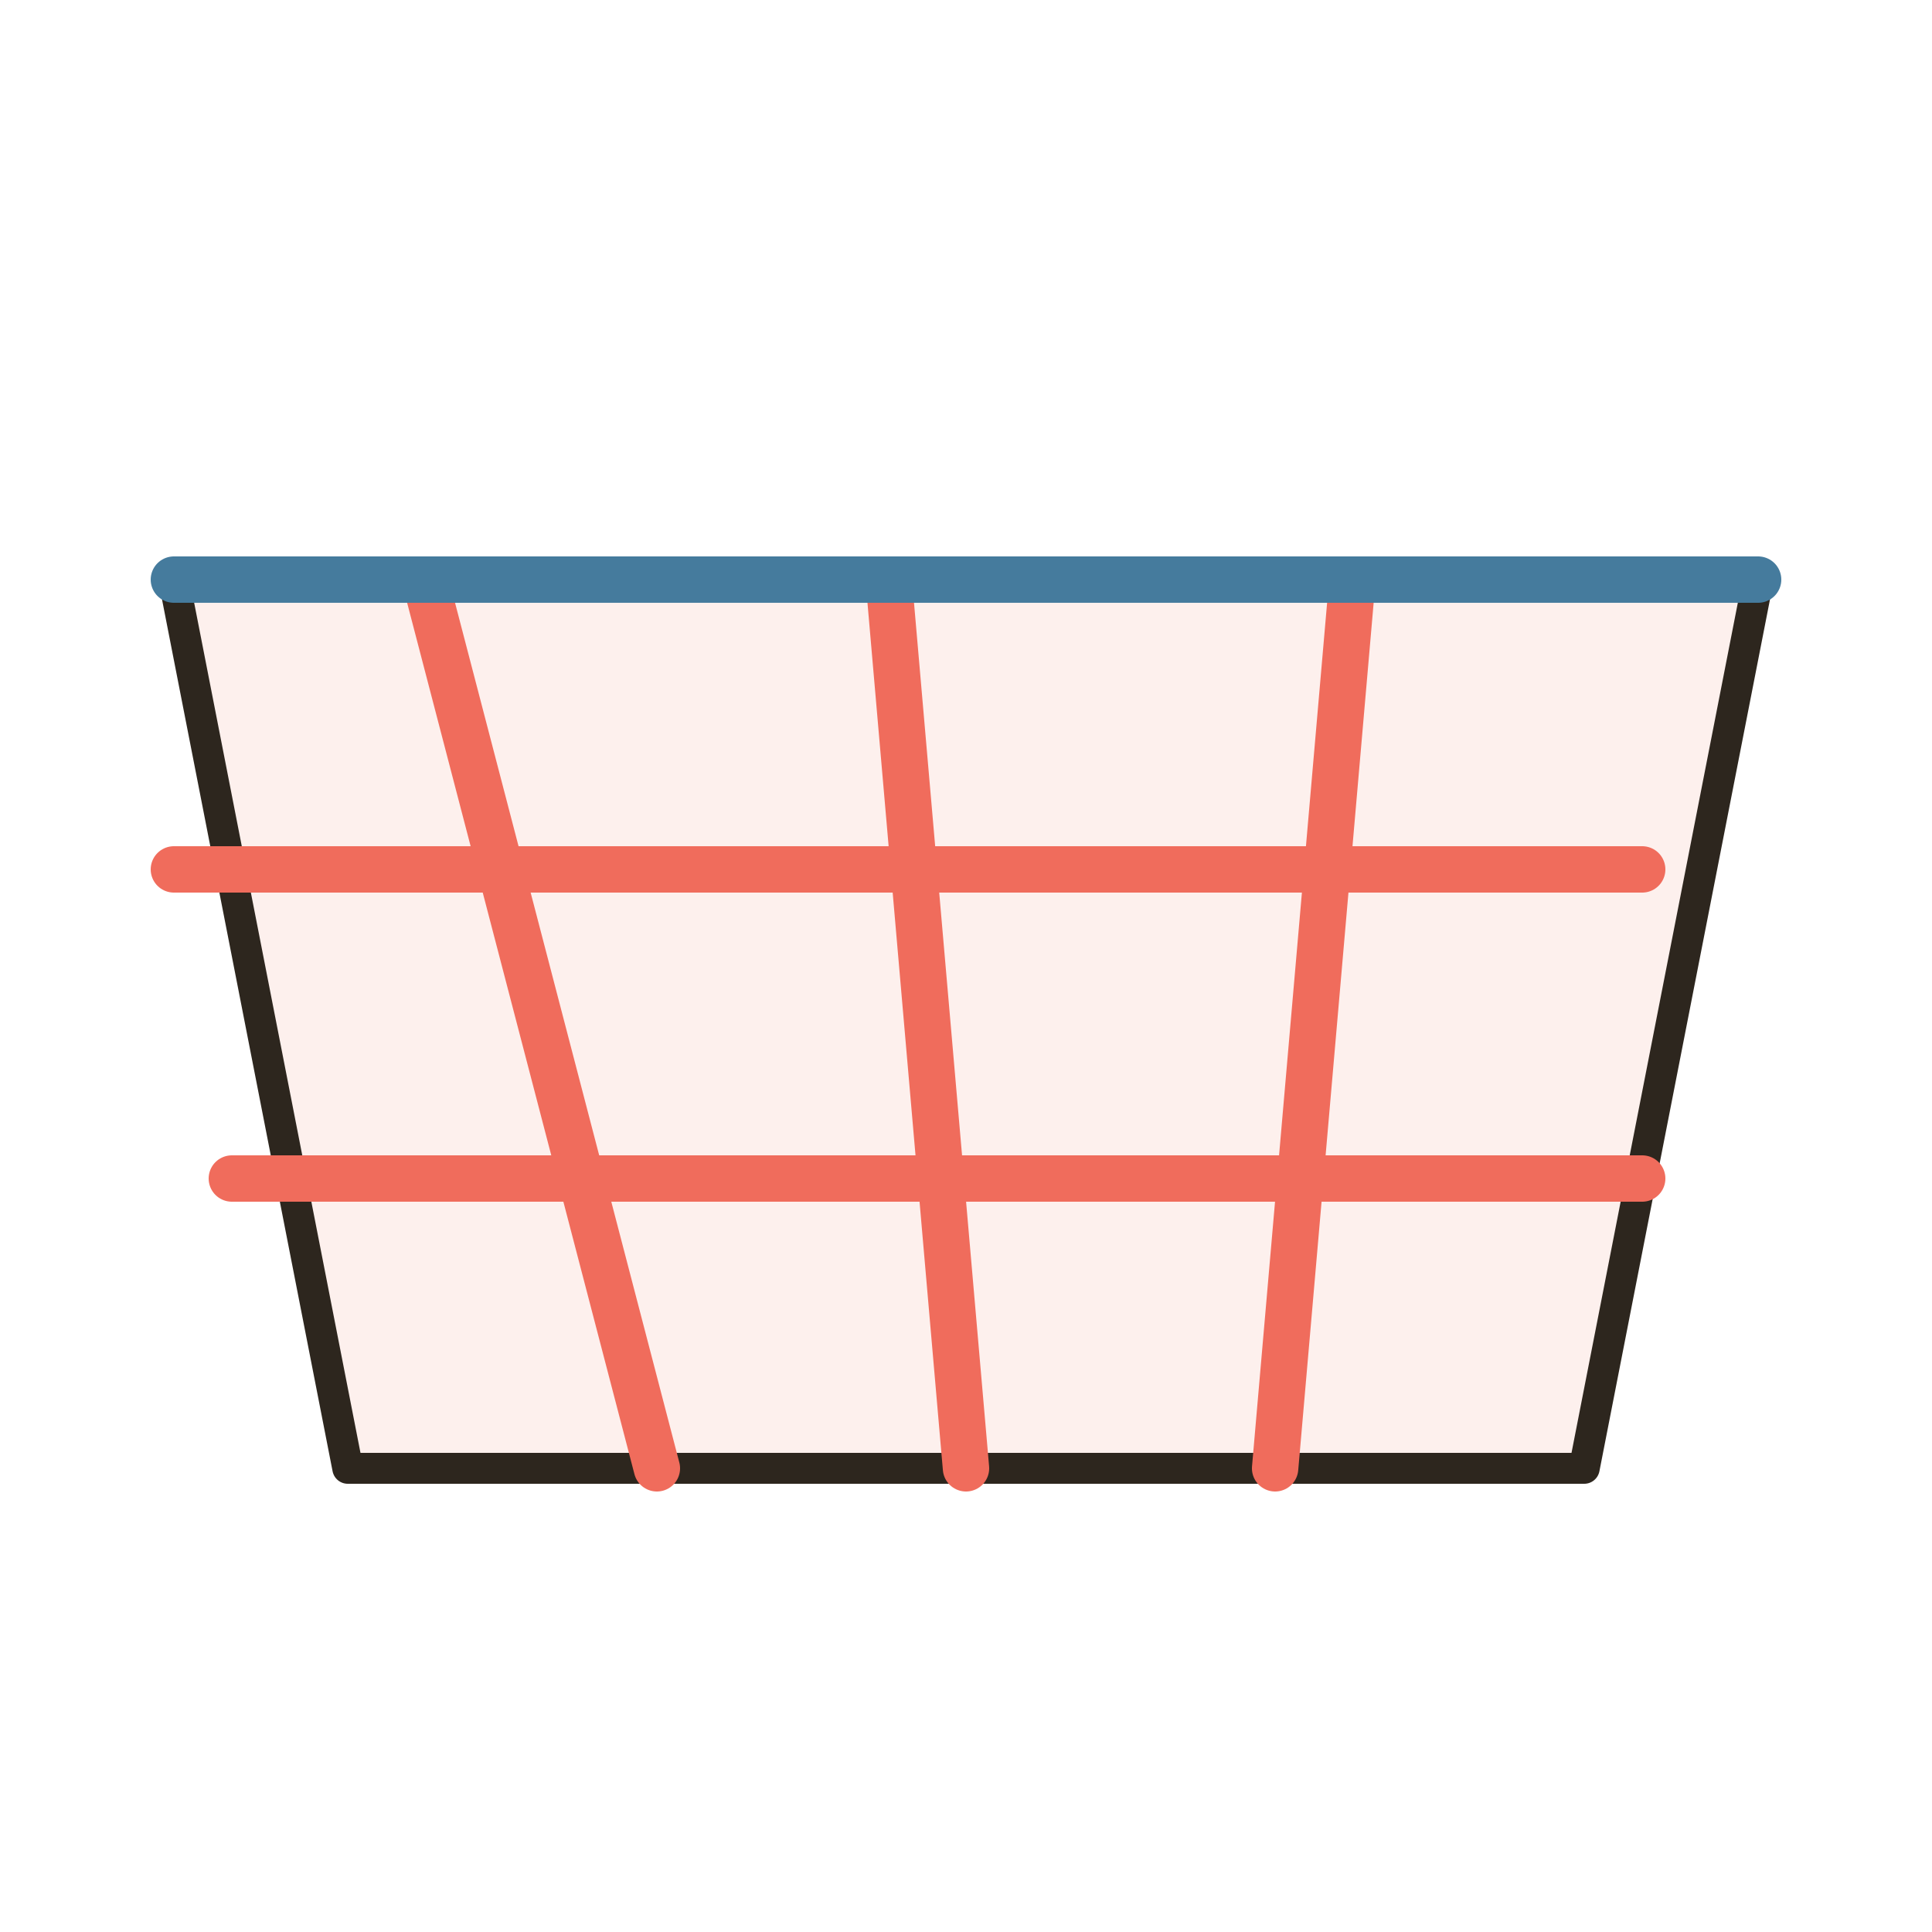
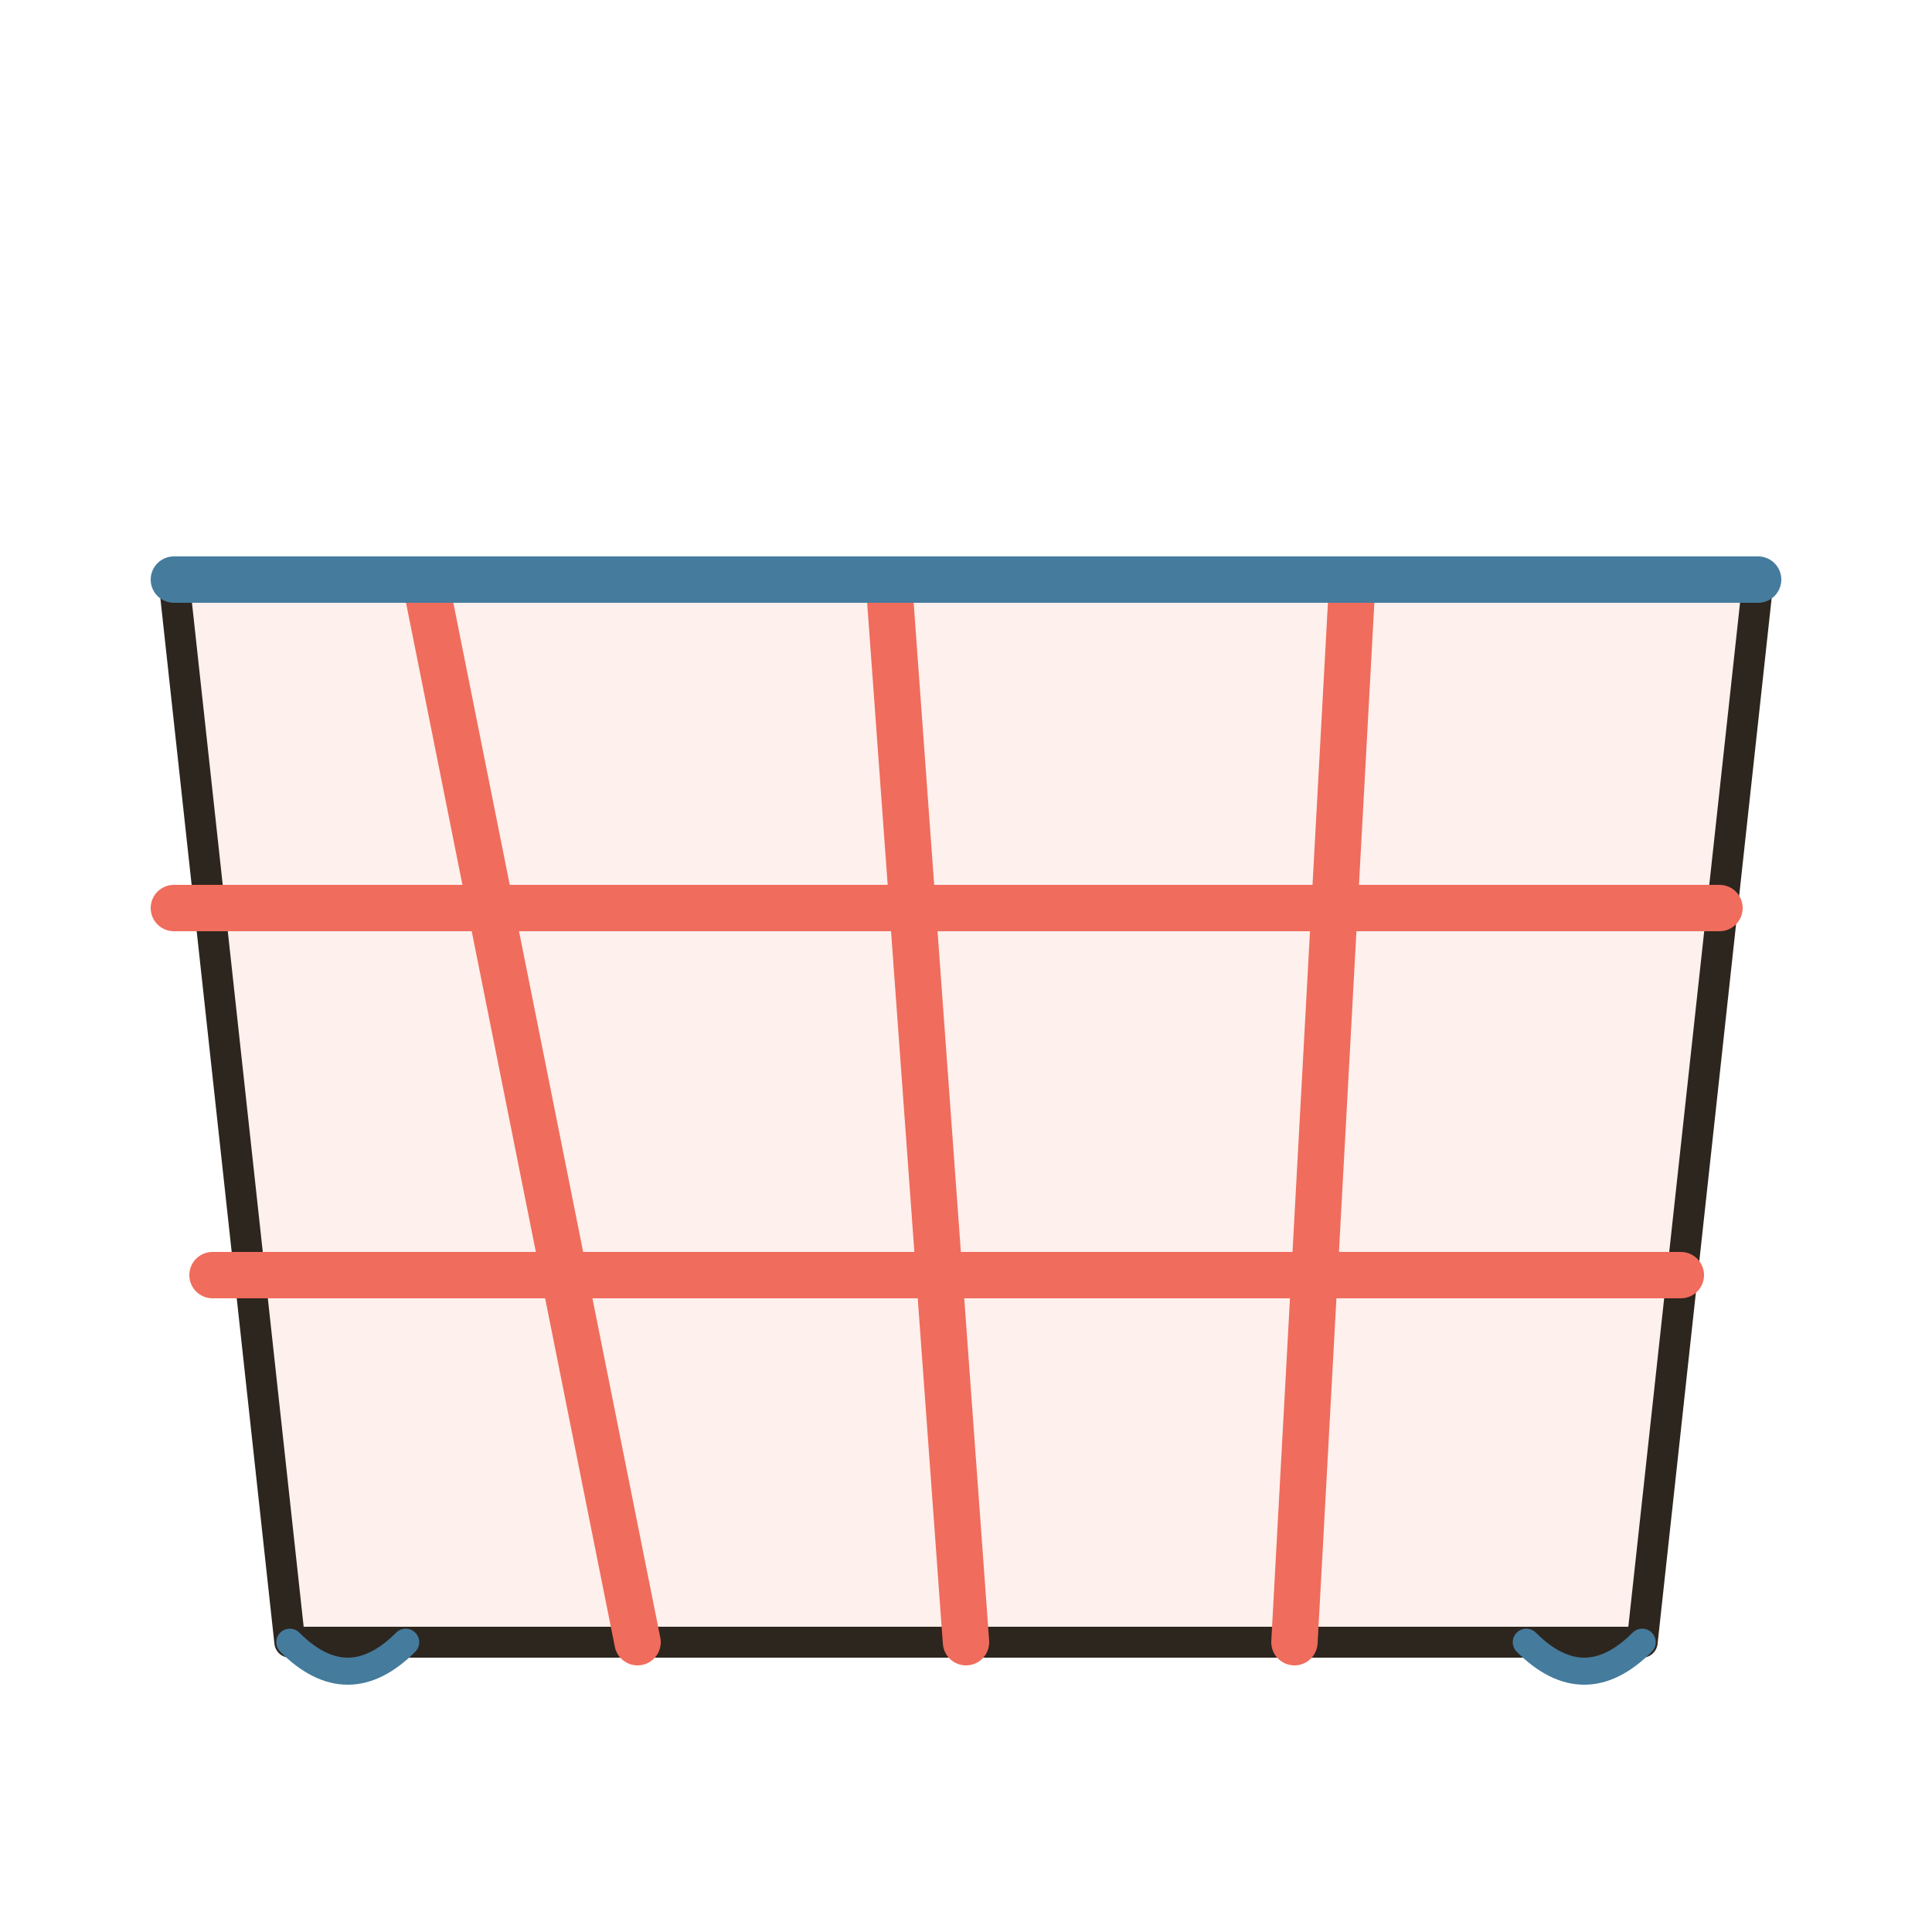
<svg xmlns="http://www.w3.org/2000/svg" viewBox="0 0 1000 1000" data-asset-id="prop_picnic_blanket">
  <g id="prop" stroke="#2d261e" stroke-width="16" stroke-linecap="round" stroke-linejoin="round">
-     <path d="M90 300 L910 300 L820 760 L180 760 Z" fill="#fdf0ed" />
-     <path d="M220 300 L340 760 M460 300 L500 760 M700 300 L660 760 M90 450 L850 450 M120 610 L850 610" fill="none" stroke="#f06c5c" stroke-width="24" />
+     <path d="M90 300 L910 300 L850 850 L150 850 Z" fill="#fdf0ed" />
+     <path d="M220 300 L330 850 M460 300 L500 850 M700 300 L670 850 M90 470 L890 470 M110 660 L870 660" fill="none" stroke="#f06c5c" stroke-width="24" />
    <path d="M90 300 L910 300" fill="none" stroke="#457b9d" stroke-width="24" />
+     <path d="M150 850 Q180 880 210 850 M790 850 Q820 880 850 850" fill="none" stroke="#457b9d" stroke-width="14" />
  </g>
</svg>
